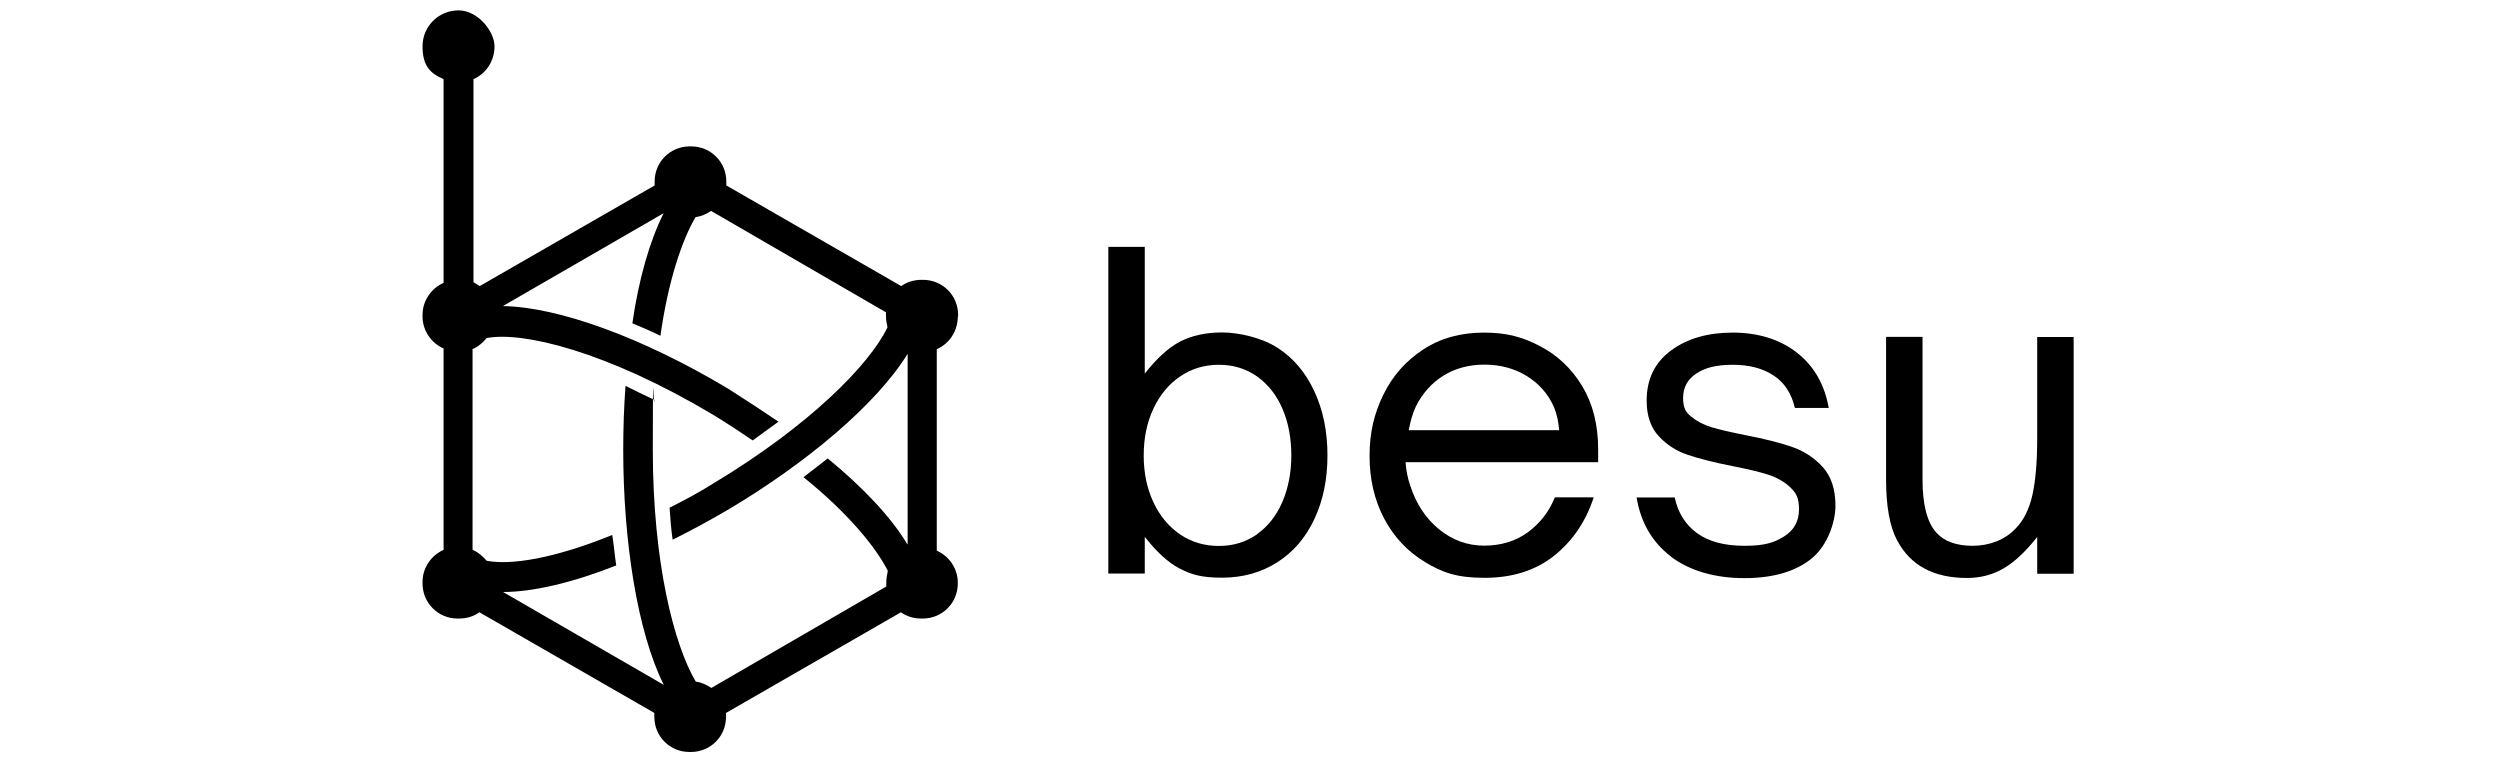
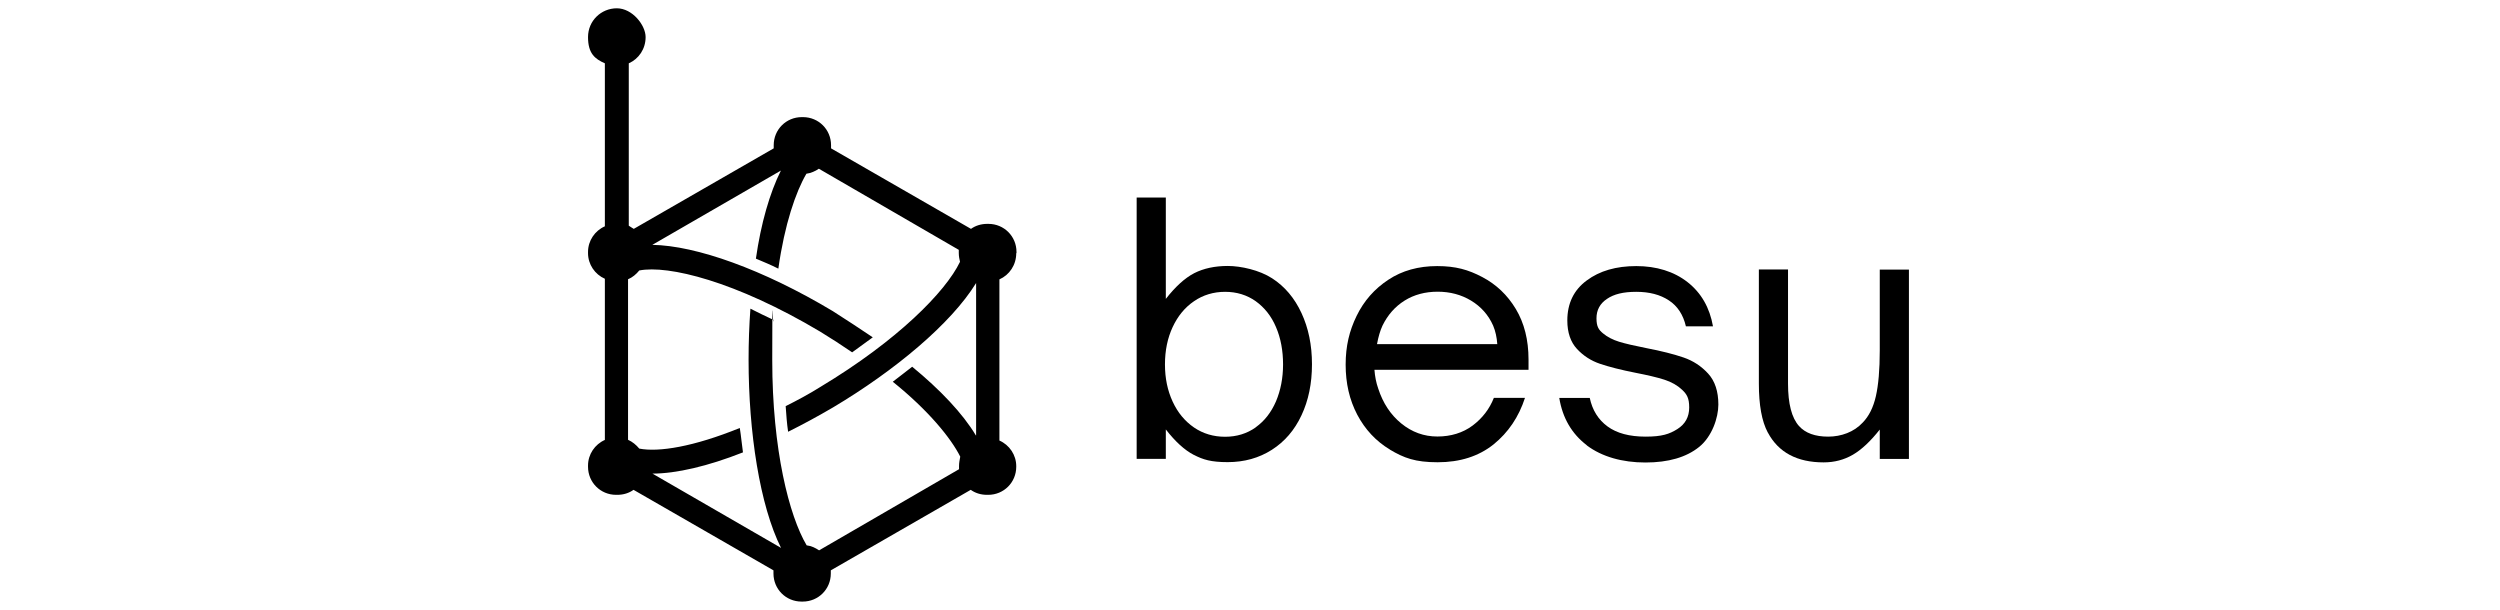
- <svg xmlns="http://www.w3.org/2000/svg" version="1.1" width="200" height="61" viewBox="-200 0 1500 500">
+ <svg xmlns="http://www.w3.org/2000/svg" version="1.1" width="250" height="61" viewBox="-200 0 1500 500">
  <defs>
    <style>
      .cls-1 {
        fill: #000000;
      }
    </style>
  </defs>
  <g>
    <g id="Layer_1">
      <path class="cls-1" d="M358.6,207.5v-1c0-12.8-10.2-23-23-23h-1c-5.1,0-9.7,1.5-13.3,4.1l-114.7-66v-2.6c0-12.8-10.2-23-23-23h-1c-12.8,0-23,10.2-23,23v2.6l-114.7,66c-1.5-1-2.6-1.5-4.1-2.6V51.9c8.2-3.6,13.8-11.8,13.8-21.5S43.8,6.8,31,6.8,7.4,17,7.4,30.4s5.6,17.9,13.8,21.5v133.6c-8.2,3.6-13.8,11.8-13.8,21v1c0,9.2,5.6,17.4,13.8,21v132.1c-8.2,3.6-13.8,11.8-13.8,21v1c0,12.8,10.2,23,23,23h1c5.1,0,9.7-1.5,13.3-4.1l114.7,66v2.6c0,12.8,10.2,23,23,23h1c12.8,0,23-10.2,23-23v-2.6l114.7-66c3.6,2.6,8.2,4.1,13.3,4.1h1c12.8,0,23-10.2,23-23v-.5c0-9.2-5.6-17.4-13.8-21v-132.1c8.2-3.6,13.8-11.8,13.8-21.5ZM325.3,356.9c-10.7-17.9-29.2-37.4-52.2-56.3-5.1,4.1-10.7,8.2-15.9,12.3,29.2,23.5,47.6,46.1,55.3,61.4-.5,2.6-1,5.1-1,7.7v2.6l-114.7,66.5c-3.1-2-6.1-3.6-10.2-4.1-14.3-24.1-28.2-78.3-28.2-152s.5-22.5,1-32.8c-6.7-3.1-12.8-6.1-18.9-9.2-1,13.8-1.5,27.6-1.5,42,0,59.4,9.2,119.3,26.6,154.1l-105.4-60.9c19.5,0,45.6-6.1,74.2-17.4-1-6.7-1.5-13.3-2.6-20-37.9,15.4-66.5,20-82.4,16.9-2.6-3.1-5.6-5.6-9.2-7.2v-131.6c3.6-1.5,6.7-4.1,9.2-7.2,23.5-4.6,78.8,8.7,148.4,50.2,9.2,5.6,17.9,11.3,26.1,16.9,5.6-4.1,11.3-8.2,16.9-12.3-10.7-7.2-21.5-14.3-32.8-21.5-57.3-34.3-112.1-53.7-147.9-54.3l105.4-60.9c-9.2,18.4-16.4,43.5-20.5,72.2,6.1,2.6,12.3,5.1,18.4,8.2,5.1-36.3,14.3-63,23-77.8,3.6-.5,7.2-2,10.2-4.1l114.7,66.5v2.6c0,2.6.5,5.1,1,7.2-11.8,24.6-51.2,64.5-114.2,102.4-9.7,6.1-19.5,11.3-28.7,15.9.5,7.2,1,14.3,2,21,12.3-6.1,24.6-12.8,36.9-20,50.7-30.2,96.7-68.6,117.2-101.9v124.9h-.5Z" />
      <g>
        <path class="cls-1" d="M504,372.9c-7.7-4-15.3-11-23-20.9v24.1h-23.9v-214.2h23.9v83.1c7.9-10.1,15.6-17.1,23.3-21.1,7.7-3.9,16.8-5.9,27.5-5.9s26,3.4,36.3,10.1c10.4,6.7,18.4,16.2,24.1,28.5,5.7,12.3,8.6,26.2,8.6,42s-2.9,29.7-8.6,41.8c-5.7,12.2-13.8,21.6-24.3,28.3-10.5,6.7-22.6,10.1-36.2,10.1s-20.1-2-27.8-6ZM554.7,350.2c7.2-5.1,12.7-12.2,16.6-21.2,3.8-9,5.8-19.1,5.8-30.3s-1.9-21.6-5.8-30.6c-3.8-9-9.4-16-16.6-21.2-7.2-5.1-15.6-7.7-25.1-7.7s-18.1,2.6-25.5,7.7c-7.5,5.1-13.3,12.2-17.5,21.2s-6.3,19.2-6.3,30.6,2.1,21.4,6.3,30.5c4.2,9.1,10.1,16.1,17.5,21.2,7.5,5.1,16,7.6,25.5,7.6s17.9-2.6,25.1-7.7Z" />
        <path class="cls-1" d="M664.7,368.5c-11.5-6.9-20.4-16.5-26.8-28.6-6.4-12.2-9.5-25.8-9.5-41s3-27.7,9-40c6-12.3,14.6-22.1,26-29.6,11.3-7.5,24.7-11.2,40-11.2s25.6,3,37,9c11.4,6,20.6,14.7,27.5,26.2,6.9,11.5,10.4,25.3,10.4,41.4v8.4h-126.3c.4,5.4,1.4,10.6,3.1,15.4,3.9,12,10.2,21.5,18.9,28.6,8.7,7.1,18.6,10.7,29.6,10.7s20.9-3,28.9-9c8-6,13.8-13.6,17.4-22.7h25.5c-5.1,15.7-13.7,28.4-25.8,38.2-12.2,9.7-27.4,14.6-45.8,14.6s-27.6-3.5-39.2-10.4ZM752.7,282.1c-.4-5.6-1.5-10.7-3.4-15.2-3.9-8.8-10-15.6-18.1-20.5-8.1-4.9-17.3-7.3-27.4-7.3s-19.3,2.4-27.1,7.3c-7.8,4.9-13.8,11.7-18.1,20.5-1.9,4.1-3.4,9.2-4.5,15.2h98.5Z" />
        <path class="cls-1" d="M826,364.9c-12.3-9.4-19.8-22.3-22.5-38.7h25c2.1,9.9,6.9,17.7,14.5,23.3s18,8.4,31.3,8.4,19.5-2.1,26-6.2c6.5-4.1,9.7-10,9.7-17.7s-1.9-10.8-5.8-14.5c-3.8-3.6-8.7-6.4-14.6-8.3-5.9-1.9-13.7-3.7-23.4-5.6-12.2-2.4-21.9-4.9-29.3-7.4-7.4-2.5-13.7-6.6-18.9-12.2-5.2-5.6-7.9-13.4-7.9-23.3,0-14,5.3-25,15.9-32.8,10.6-7.9,24.1-11.8,40.6-11.8s30.9,4.4,42.1,13.2c11.2,8.8,18.1,20.9,20.8,36.2h-22.2c-2.2-9.5-6.9-16.7-14-21.3-7.1-4.7-16-7-26.7-7s-18.3,1.9-24,5.8c-5.7,3.8-8.6,9.1-8.6,15.9s1.8,9.4,5.3,12.3c3.6,3,8,5.3,13.2,6.9,5.2,1.6,12.6,3.3,22.2,5.2,12.5,2.4,22.7,5,30.6,7.7,7.9,2.7,14.6,7.1,20.2,13.2,5.6,6.1,8.4,14.6,8.4,25.4s-5.2,26.2-15.7,34.7c-10.5,8.5-25.2,12.8-44.1,12.8s-35.6-4.7-48-14Z" />
        <path class="cls-1" d="M974.4,354.5c-4.9-9.2-7.3-22.5-7.3-40.1v-93.5h23.9v93.5c0,16.5,3,28.1,9,34.8,5.2,5.8,13.2,8.7,23.9,8.7s21.2-3.8,28.3-11.5c5.1-5.2,8.7-12.4,10.8-21.6,2.1-9.2,3.2-21.7,3.2-37.6v-66.2h23.9v155.2h-23.9v-24.1c-7.5,9.5-14.8,16.4-22,20.6-7.2,4.2-15.2,6.3-24,6.3-21.7,0-37-8.1-45.7-24.4Z" />
      </g>
    </g>
  </g>
</svg>
